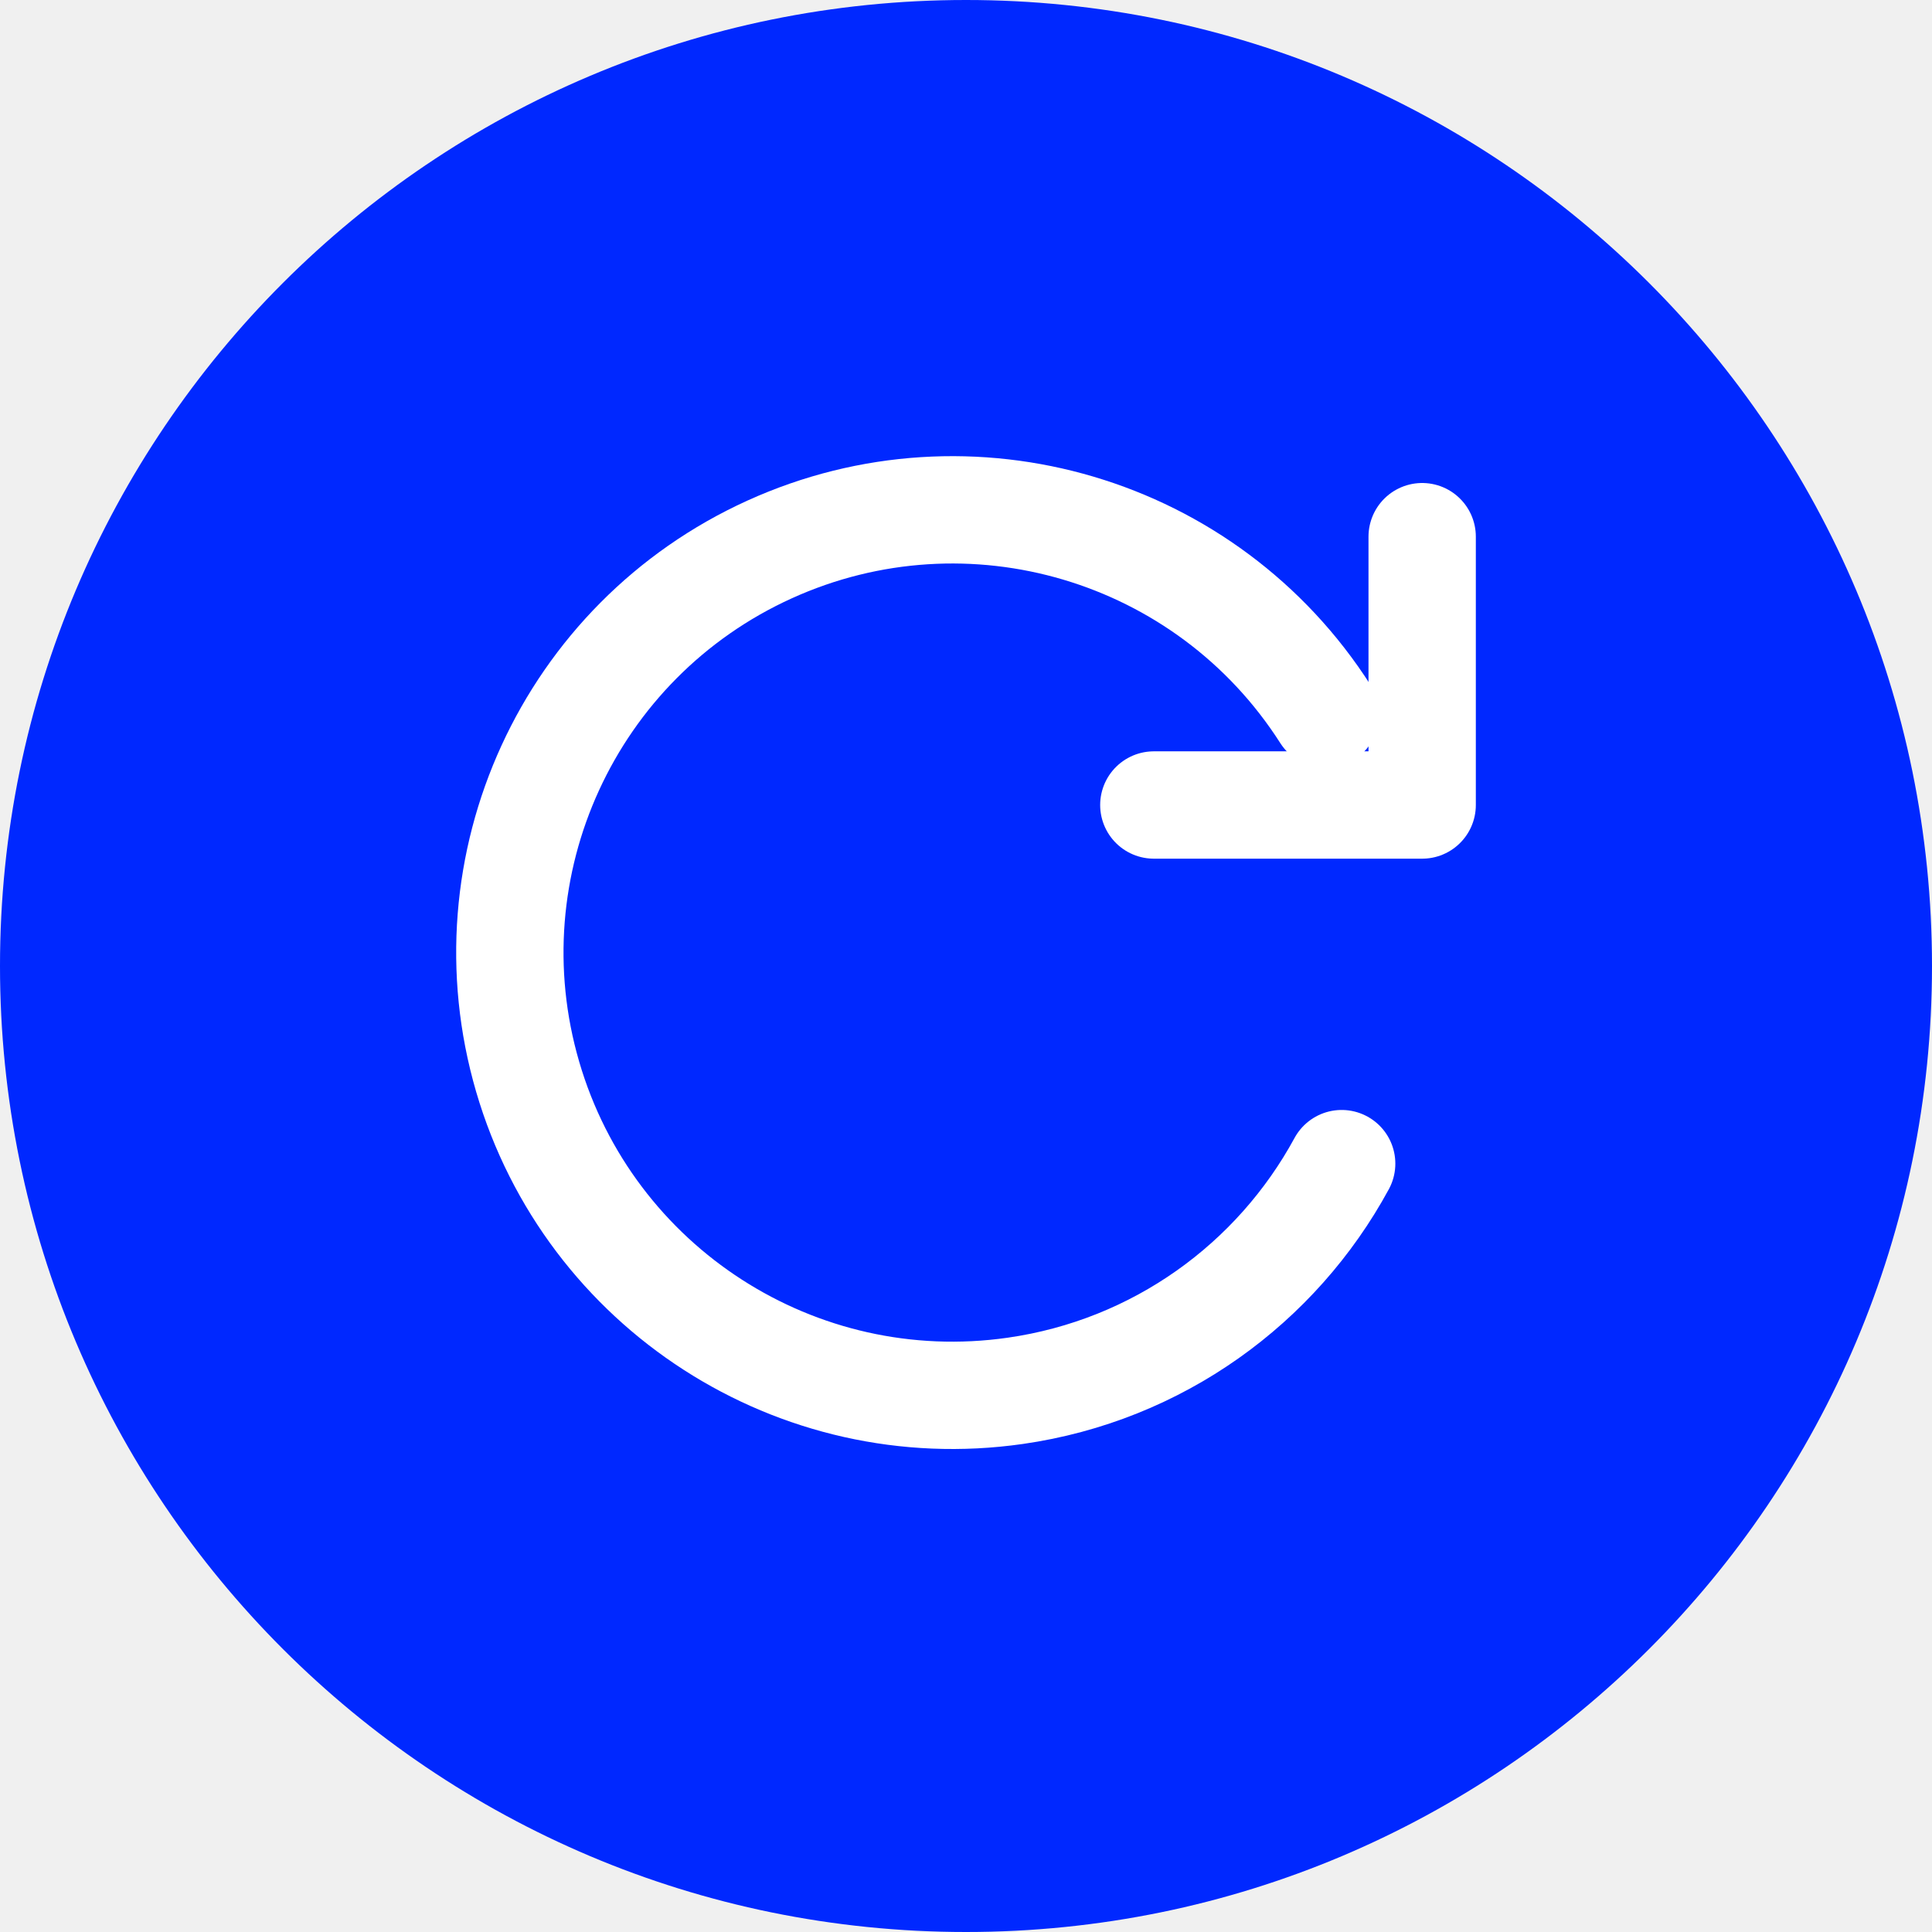
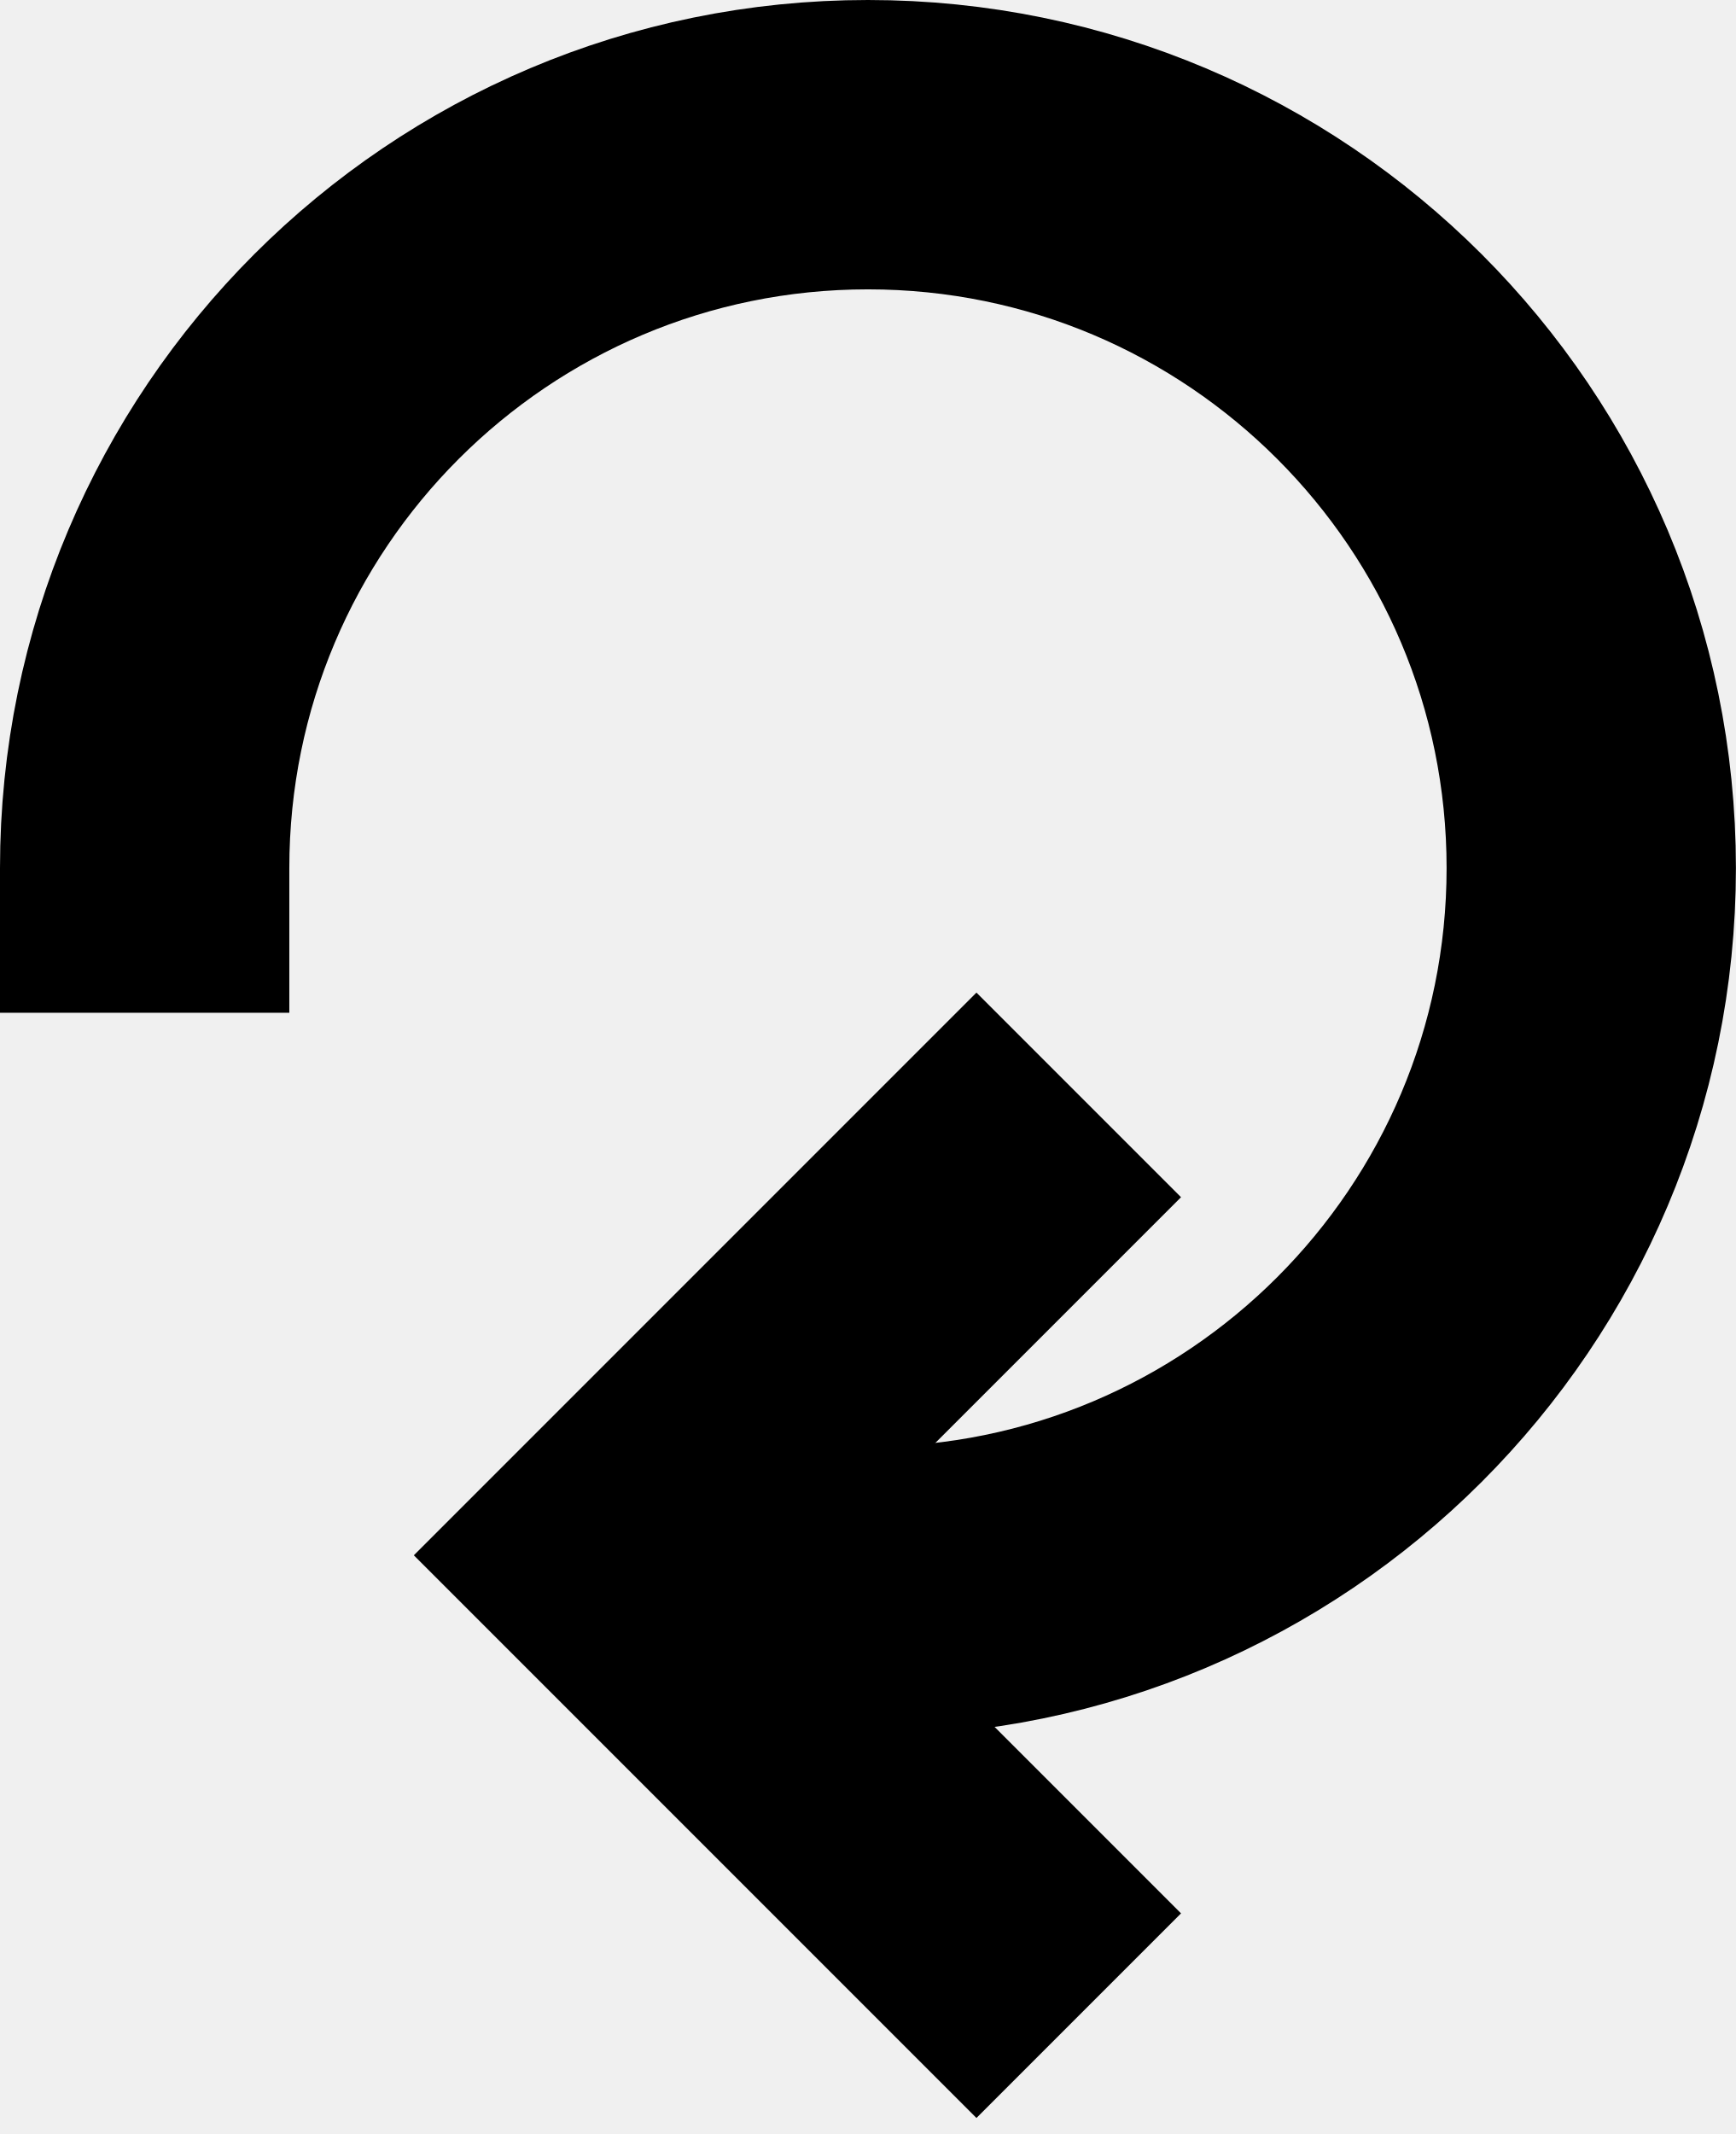
- <svg xmlns="http://www.w3.org/2000/svg" viewBox="0 0 72 72">
-   <g fill="none" fill-rule="evenodd">
-     <circle fill="#0028FF" cx="36" cy="36" r="36" />
-     <path d="M50 43.365c-2.42 4.458-6.846 7.707-12.168 8.468-8.125 1.161-15.867-3.828-18.168-11.708-2.3-7.88 1.541-16.253 9.014-19.647 7.473-3.394 16.304-.777 20.722 6.141" stroke="#FFF" stroke-width="4" stroke-linecap="round" stroke-linejoin="round" />
-     <path stroke="#FFF" stroke-width="4" stroke-linecap="round" stroke-linejoin="round" d="M53 20v10H43" />
+ <svg xmlns="http://www.w3.org/2000/svg" viewBox="0 0 48 59">
+   <g stroke="currentColor" stroke-width="8" fill="none" fill-rule="evenodd" stroke-linecap="square">
+     <path d="M24 44c11.046 0 20-8.954 20-20S35.046 4 24 4 4 12.954 4 24" />
+     <path d="M27 33.1L17.1 43l9.9 9.9" />
  </g>
</svg>
